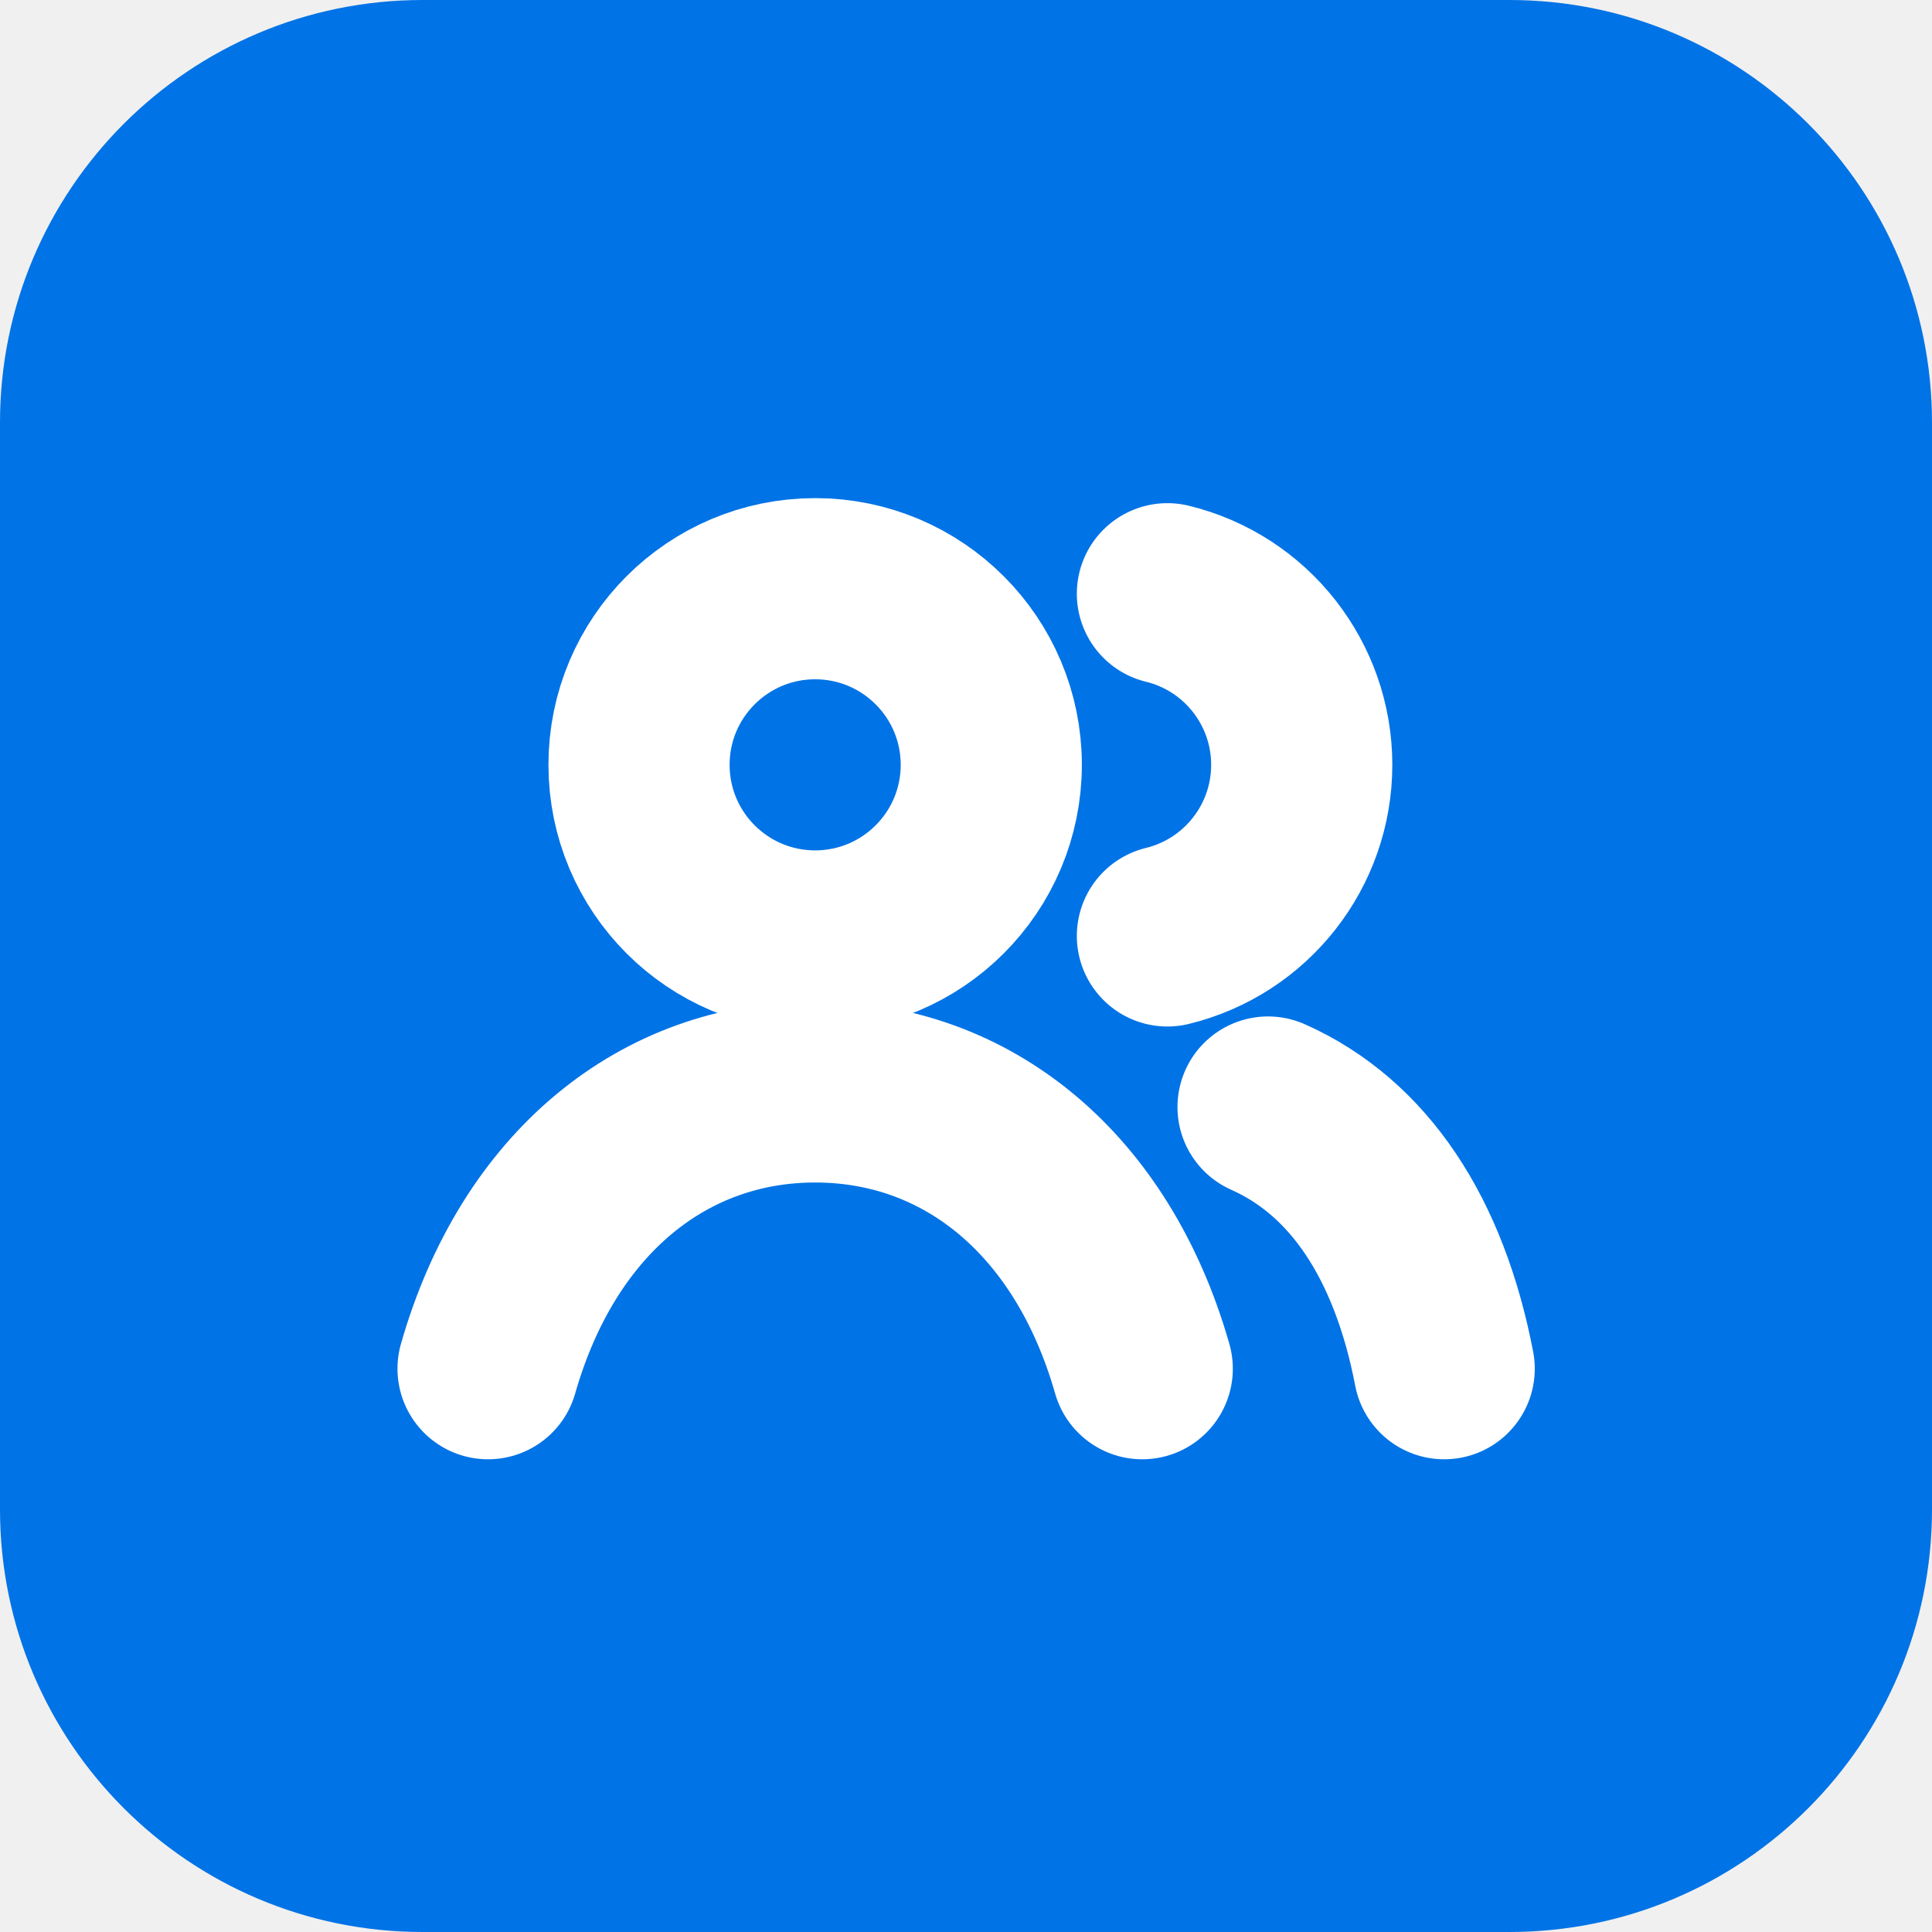
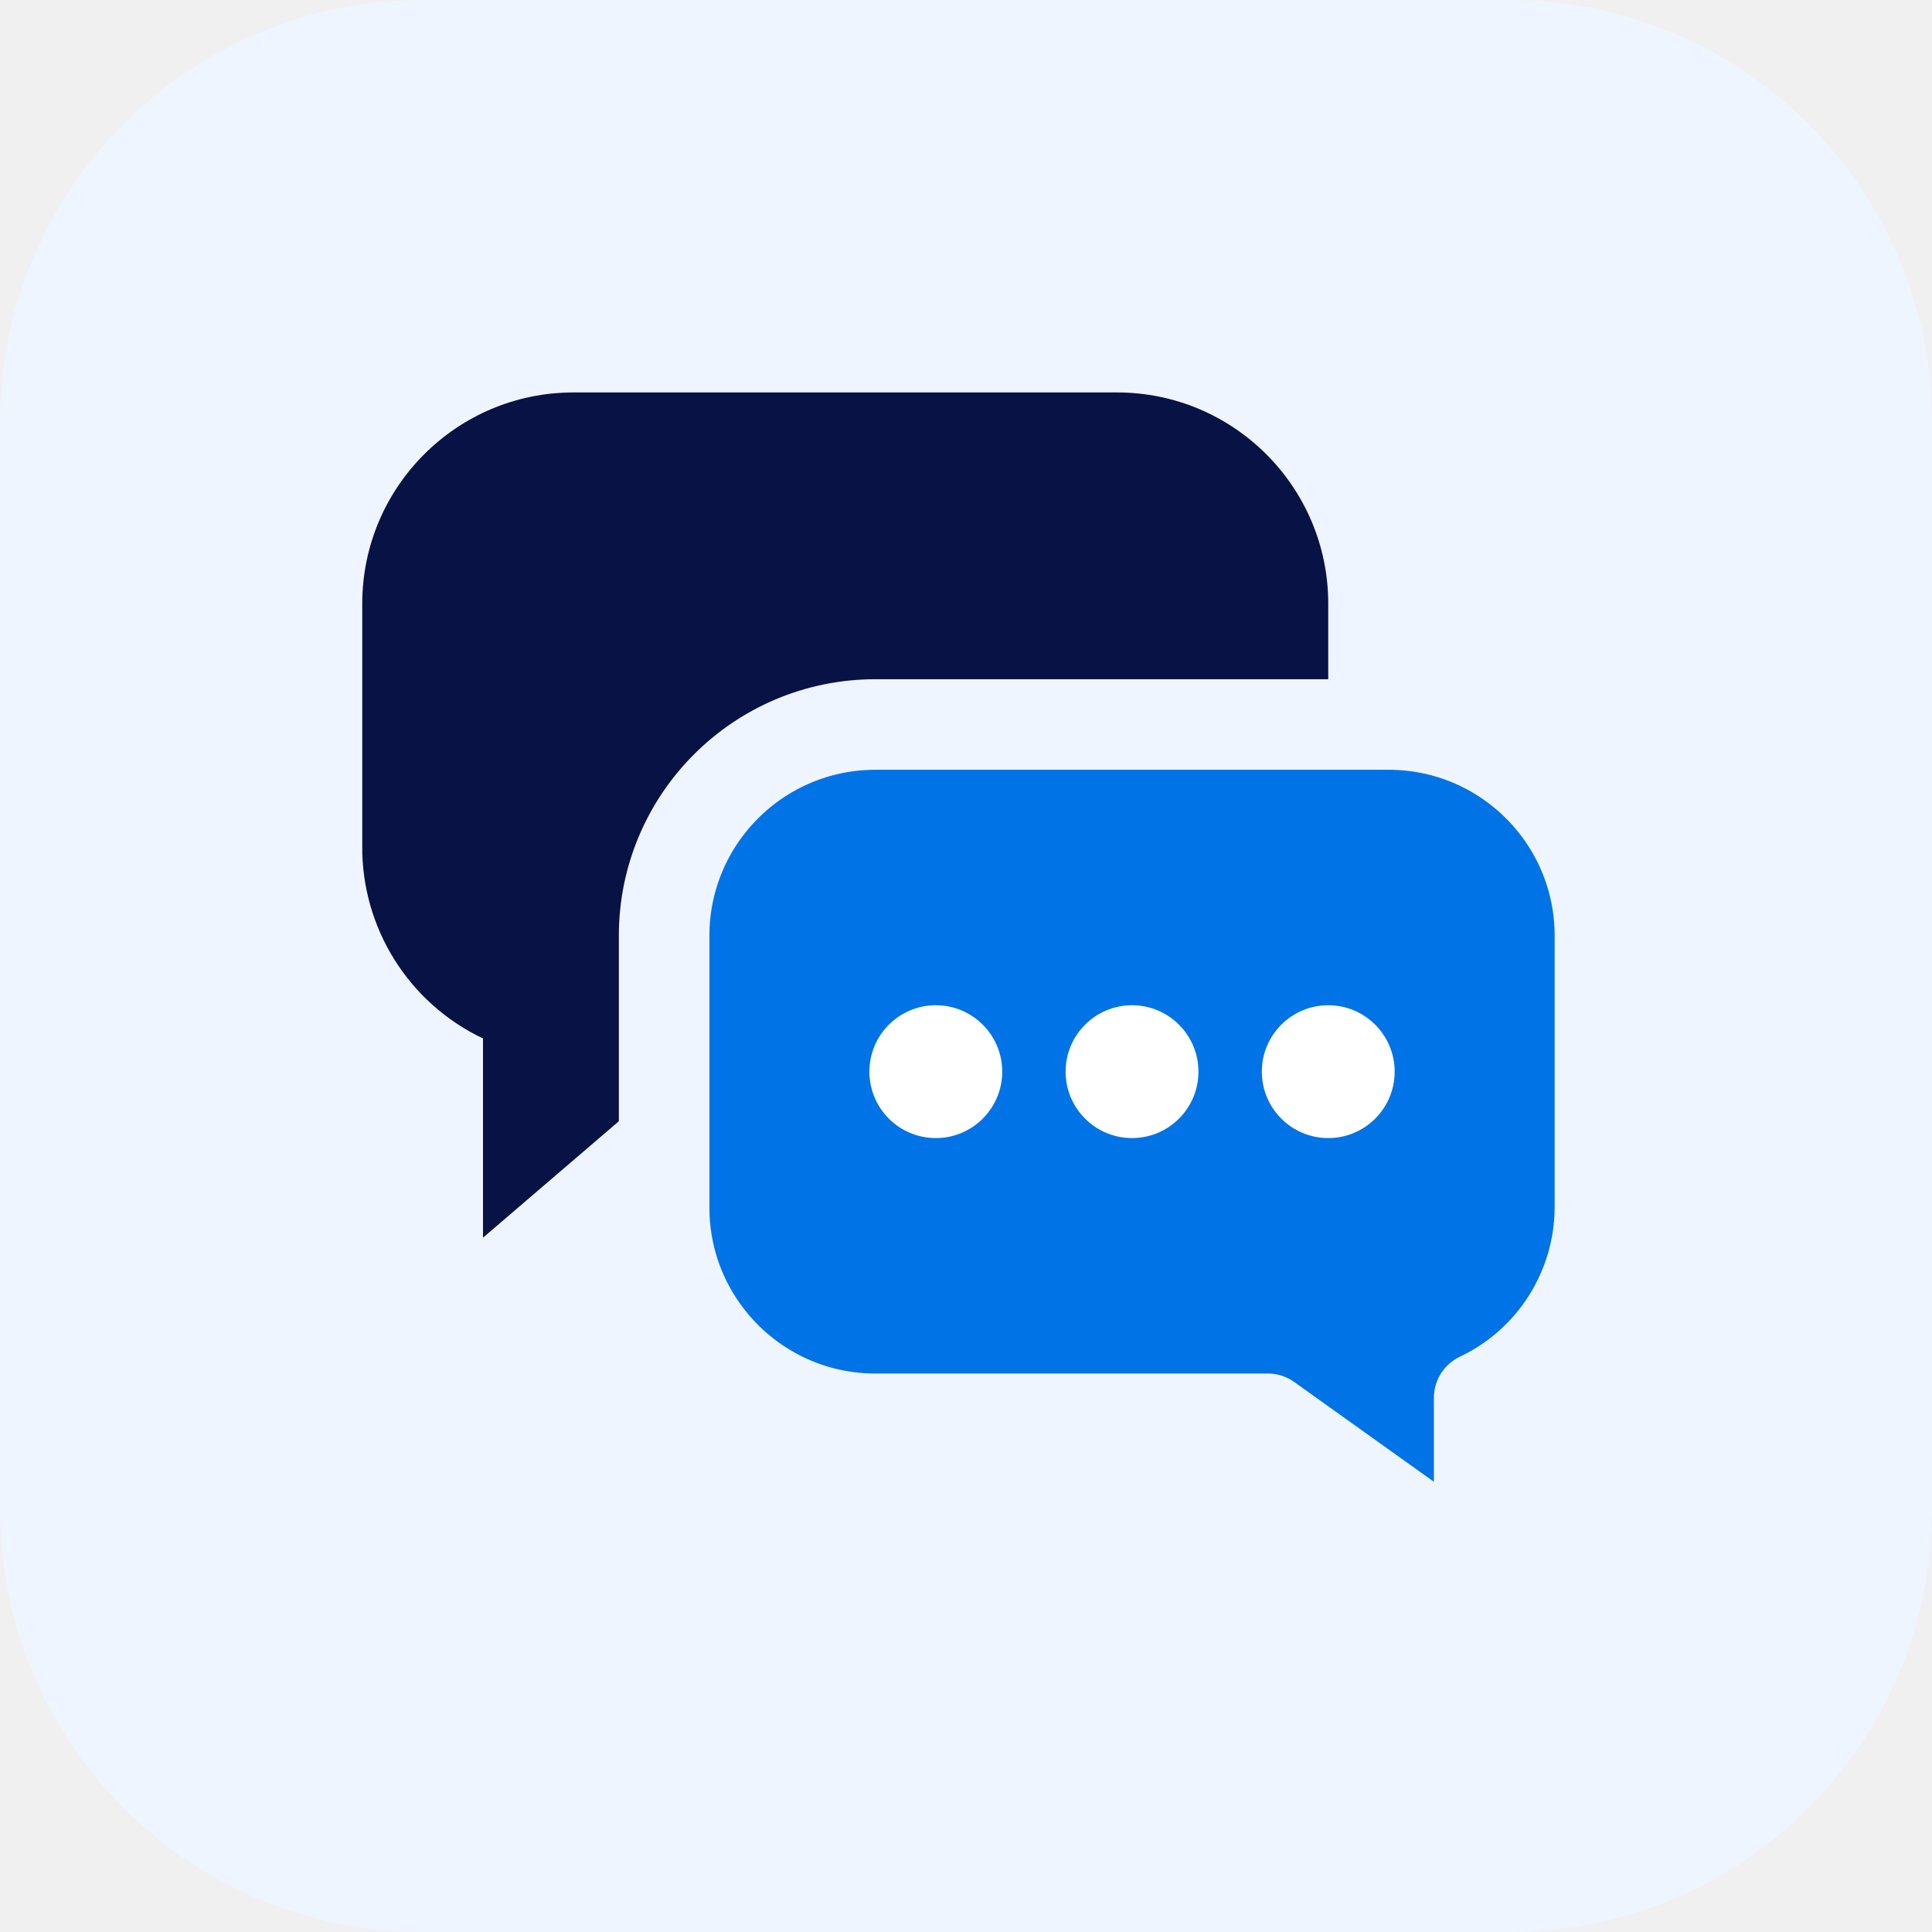
<svg xmlns="http://www.w3.org/2000/svg" viewBox="0 0 64 64">
-   <rect width="64" height="64" rx="14" fill="#0073e6" />
-   <g fill="none" stroke="#fff" stroke-width="3.6" stroke-linecap="round" stroke-linejoin="round" transform="translate(12 12) scale(1.667)">
-     <circle cx="9" cy="8" r="3.5" />
-     <path d="M2.5 20c1-3.5 3.5-5.5 6.5-5.5s5.5 2 6.5 5.5" />
-     <path d="M16 4.6a3.5 3.5 0 0 1 0 6.8M18 14.8c1.8.8 3 2.6 3.5 5.2" />
-   </g>
+   <rect width="64" height="64" rx="14" fill="#eef5fe" />
+   <path d="M19 13h18a7 7 0 0 1 7 7v8a7 7 0 0 1-7 7H23l-7 6v-6.6A7 7 0 0 1 12 28v-8a7 7 0 0 1 7-7Z" fill="#081245" />
+   <path d="M29 24h17a7 7 0 0 1 7 7v9a7 7 0 0 1-4 6.3V52l-7-5H29a7 7 0 0 1-7-7v-9a7 7 0 0 1 7-7Z" fill="#0073e6" stroke="#eef5fe" stroke-width="3" stroke-linejoin="round" />
+   <circle cx="31" cy="35.5" r="2.2" fill="#fff" />
+   <circle cx="37.5" cy="35.5" r="2.2" fill="#fff" />
+   <circle cx="44" cy="35.5" r="2.2" fill="#fff" />
</svg>
